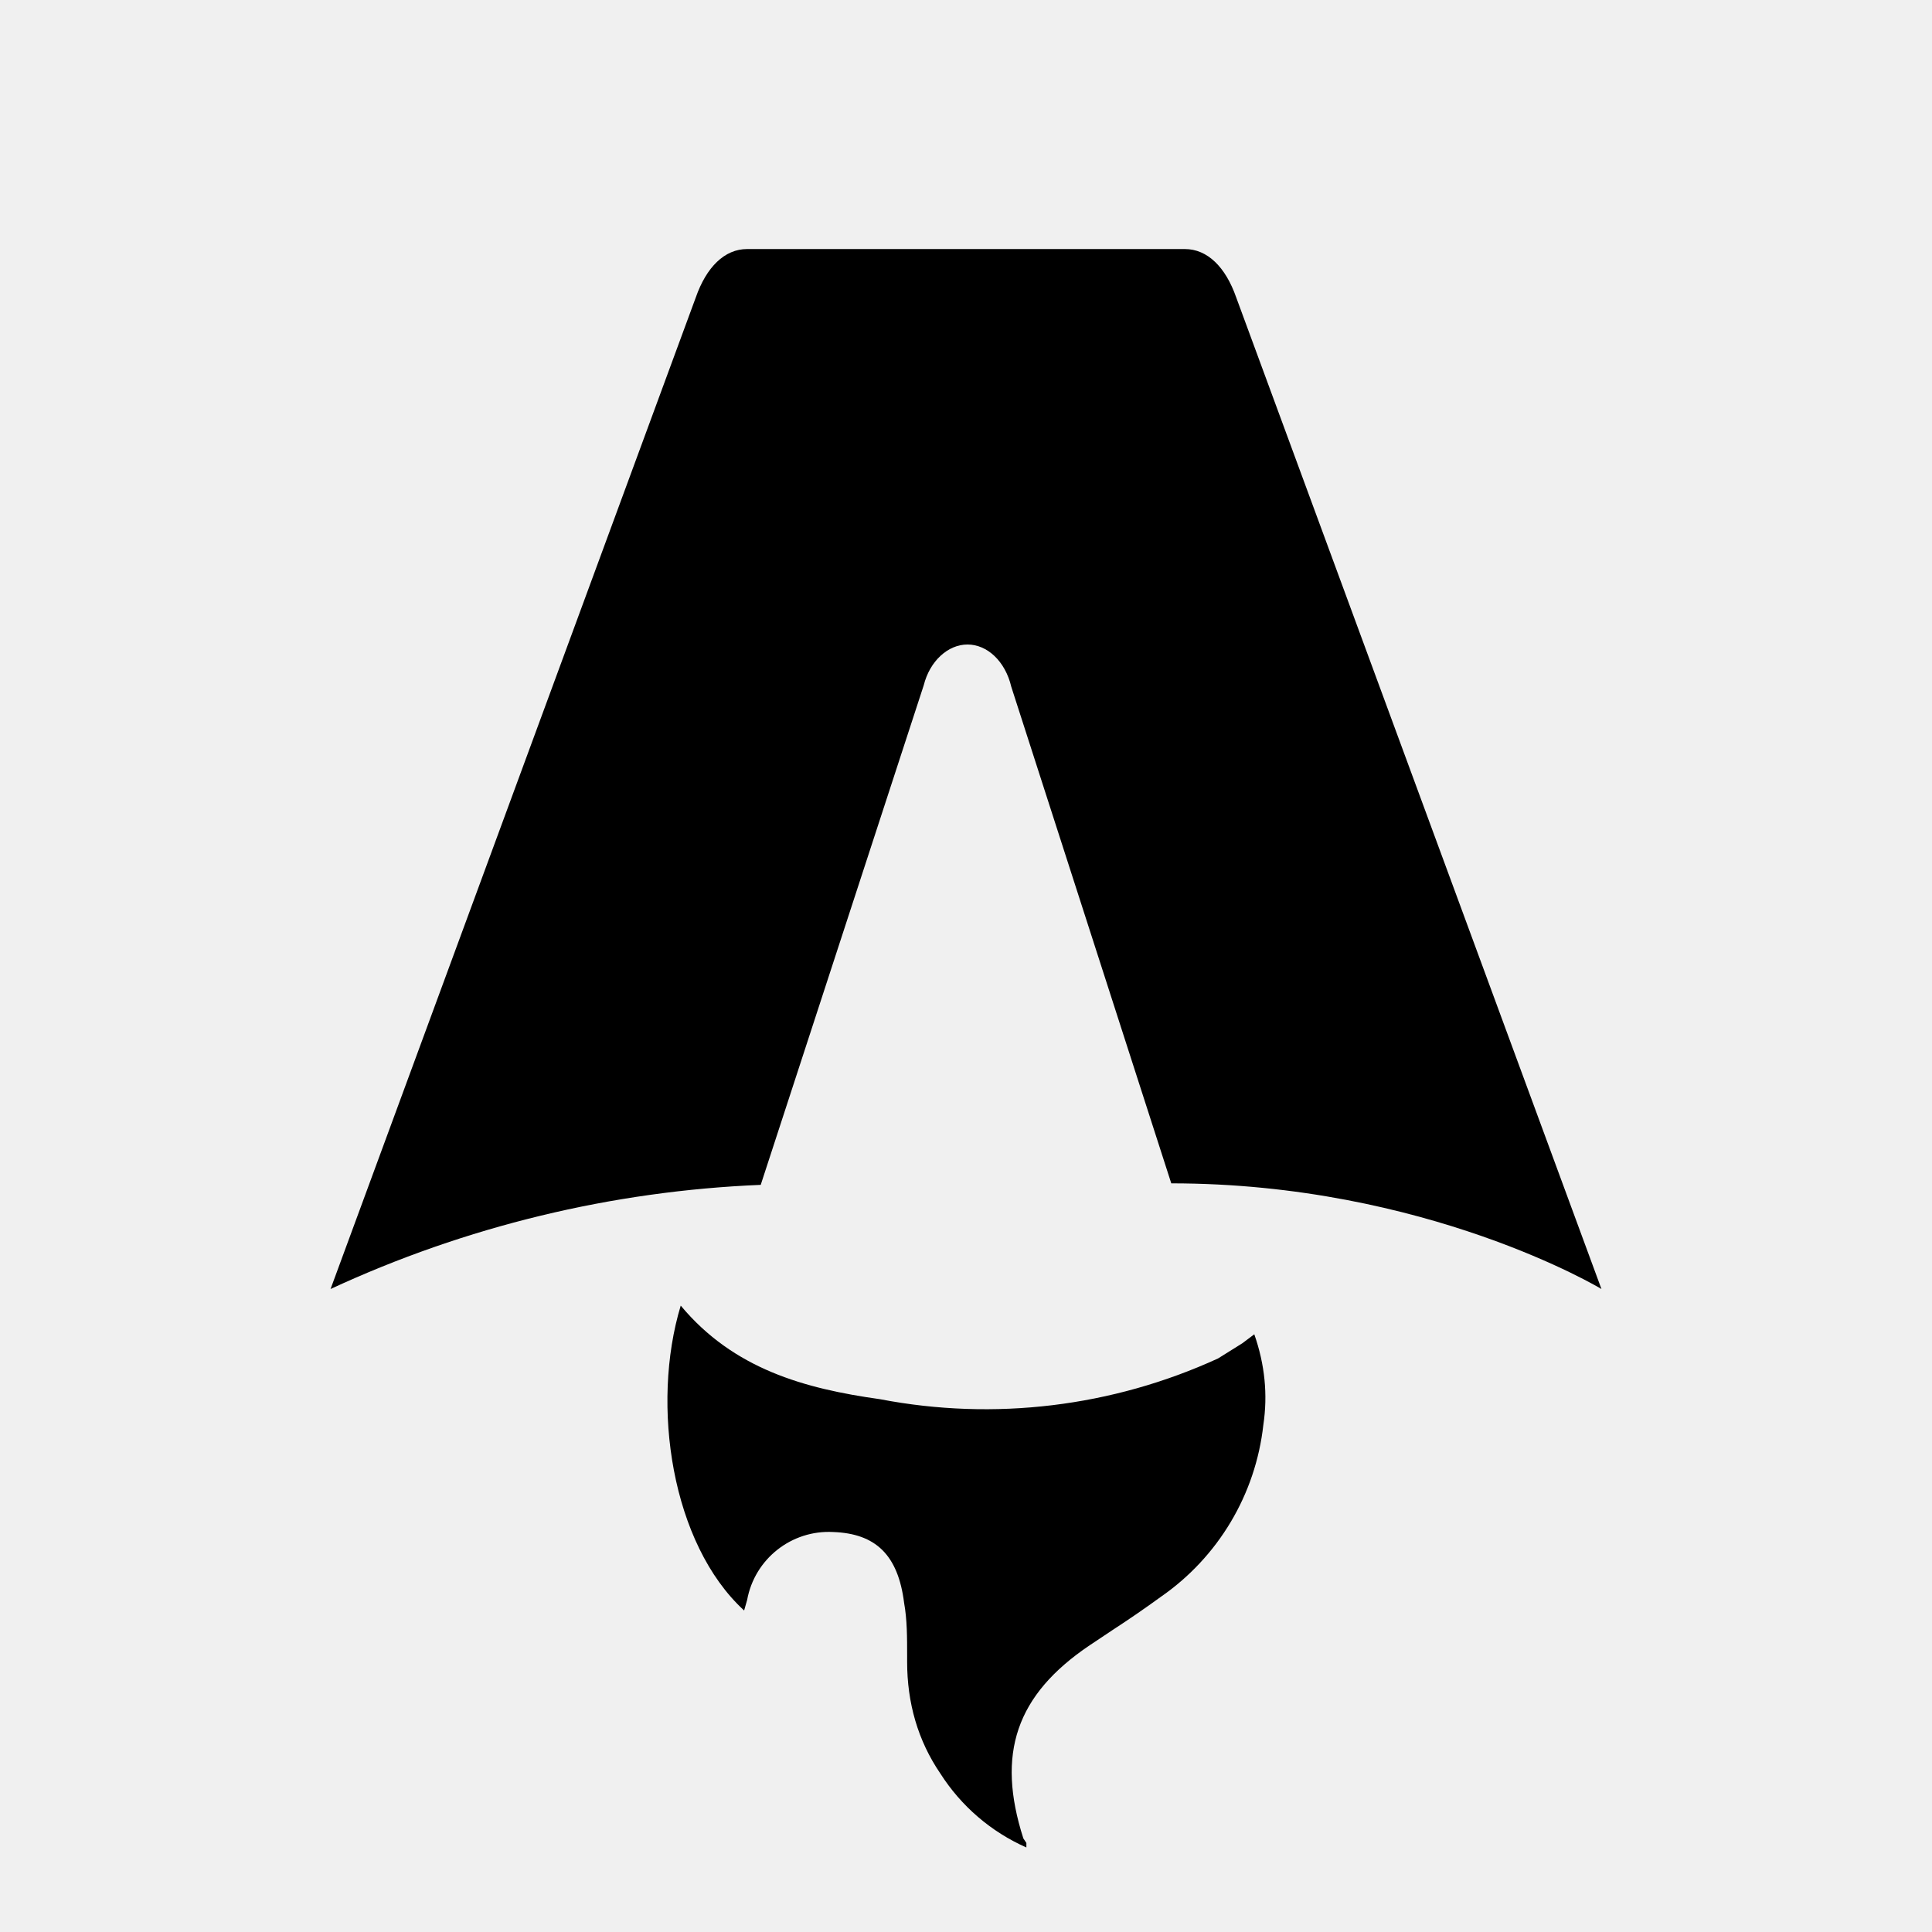
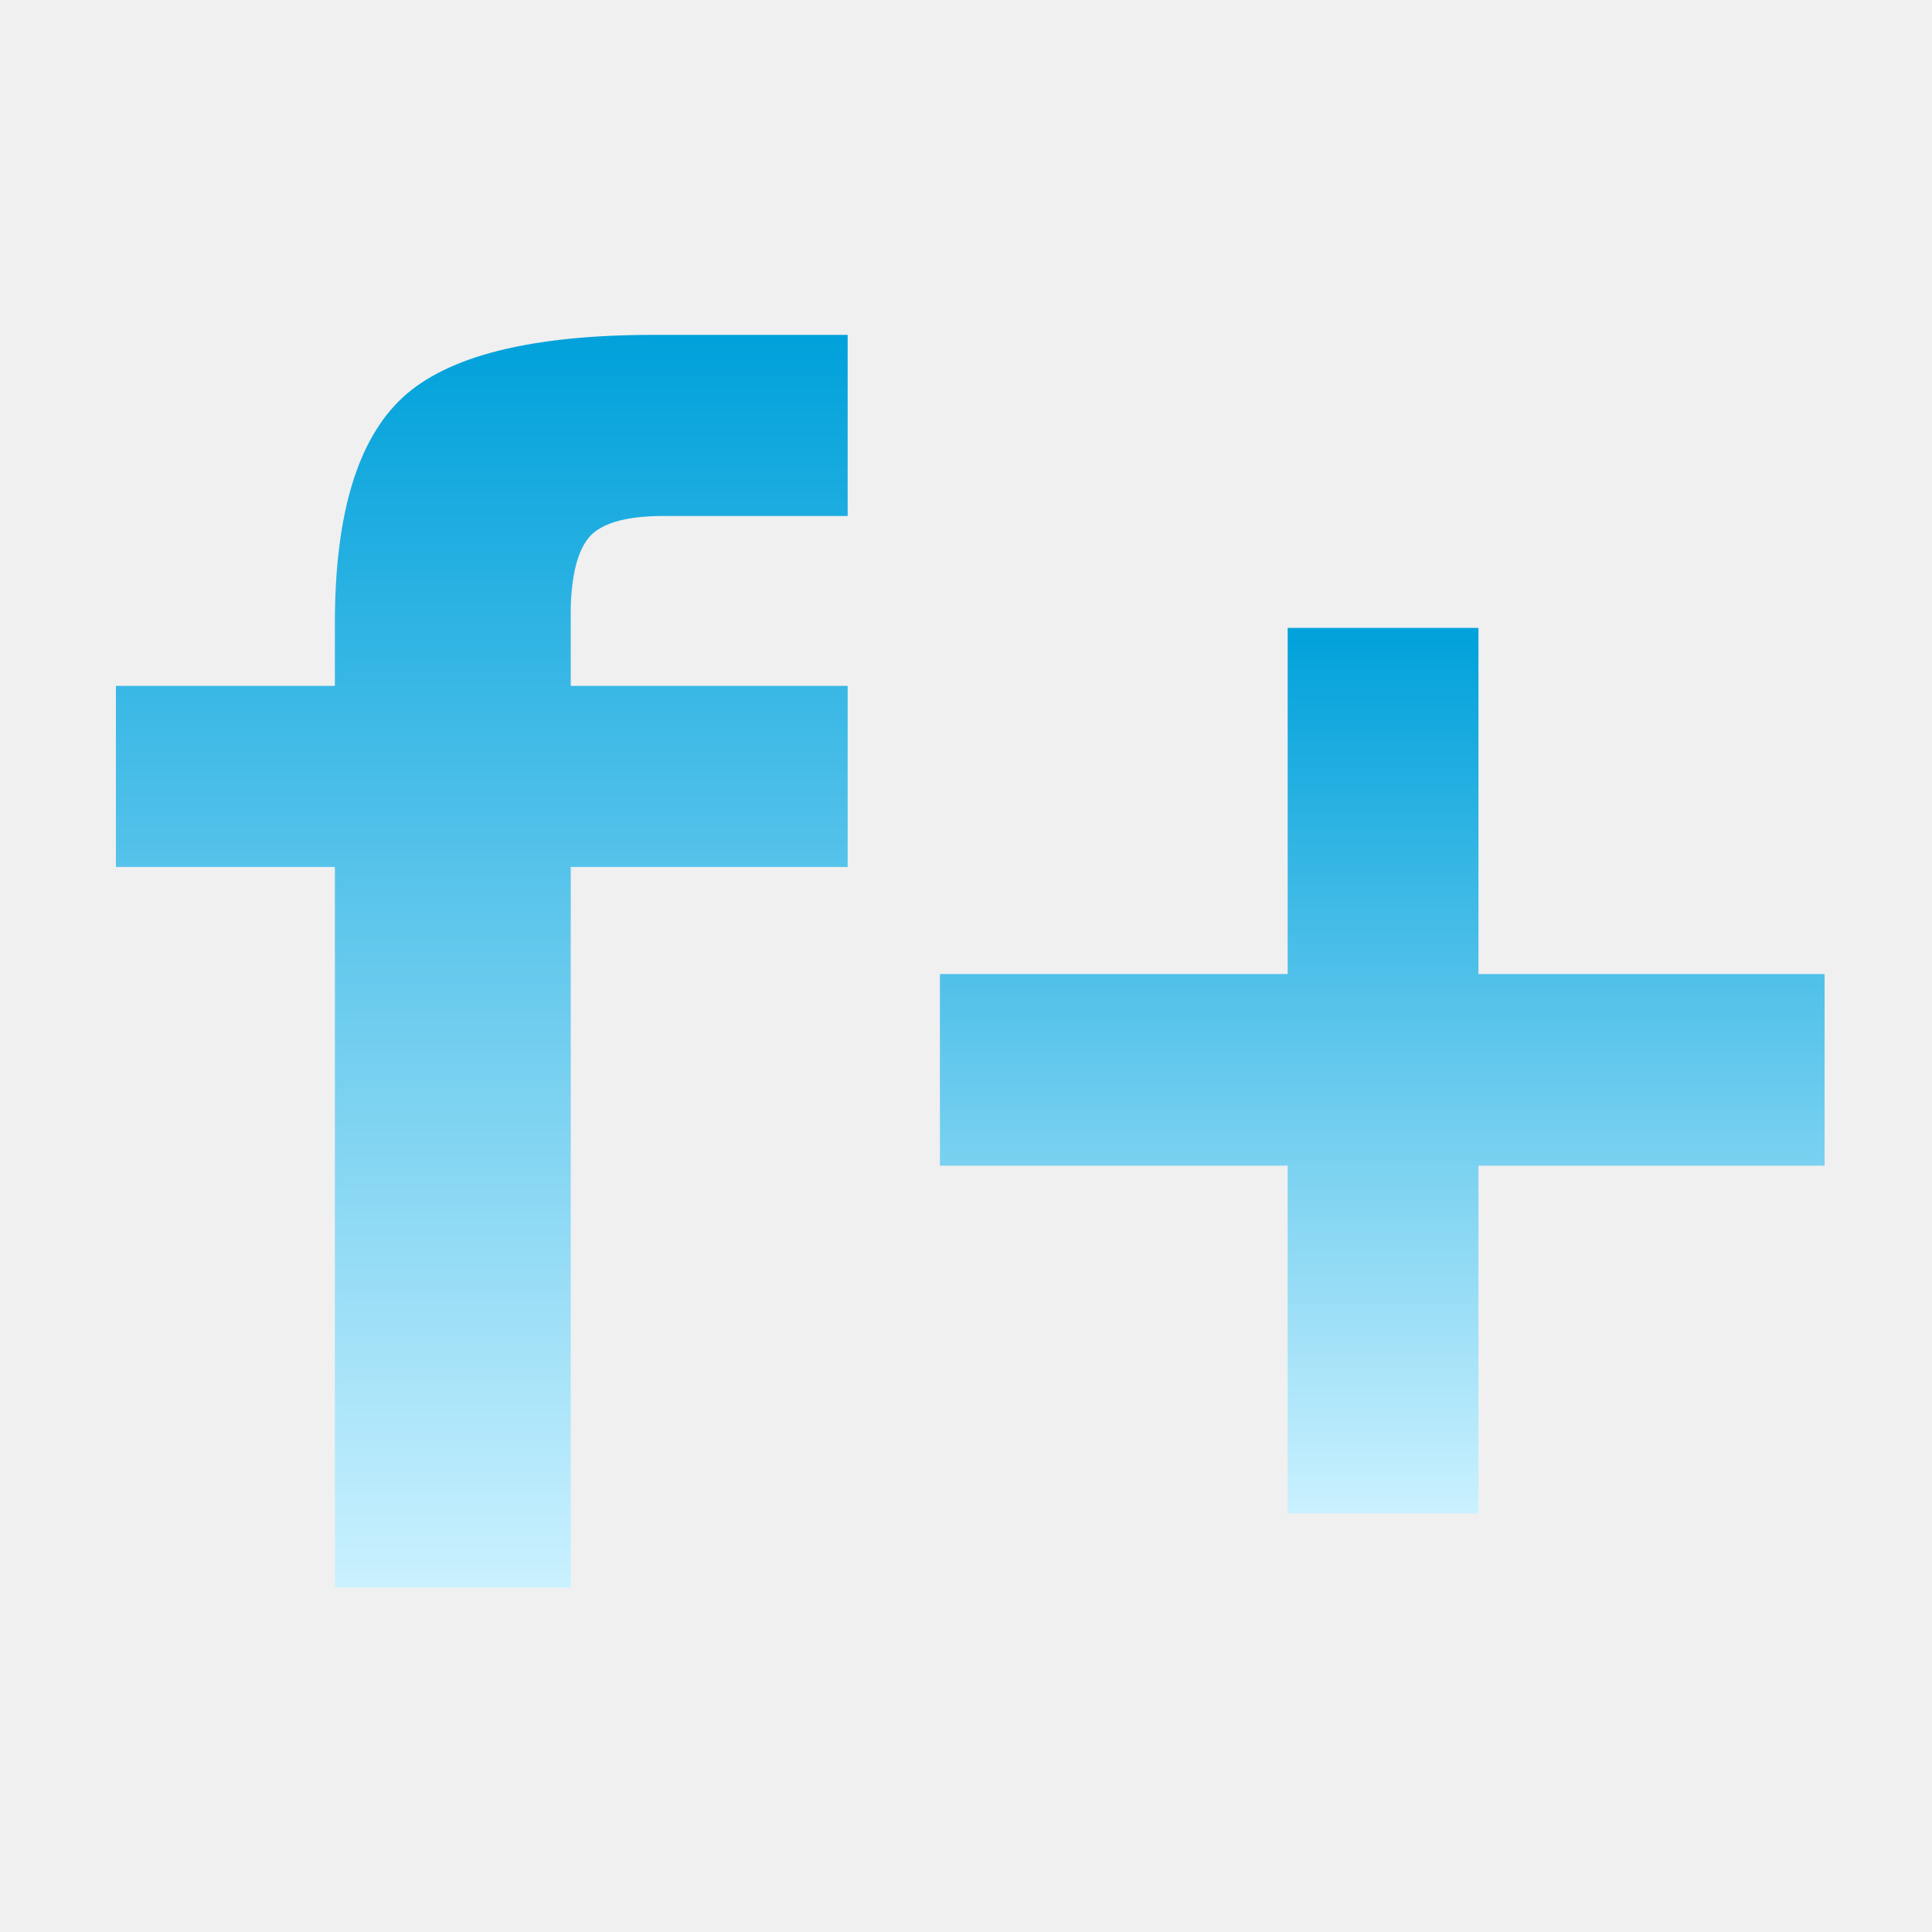
- <svg xmlns="http://www.w3.org/2000/svg" fill="none" viewBox="0 0 128 128">
-   <path d="M50.4 78.5a75.1 75.1 0 0 0-28.5 6.9l24.2-65.7c.7-2 1.9-3.2 3.4-3.2h29c1.5 0 2.7 1.2 3.4 3.2l24.2 65.7s-11.6-7-28.5-7L67 45.5c-.4-1.7-1.6-2.8-2.9-2.8-1.3 0-2.5 1.1-2.9 2.7L50.4 78.5Zm-1.1 28.2Zm-4.2-20.2c-2 6.6-.6 15.8 4.2 20.2a17.5 17.5 0 0 1 .2-.7 5.5 5.5 0 0 1 5.7-4.5c2.8.1 4.3 1.5 4.7 4.7.2 1.1.2 2.3.2 3.5v.4c0 2.7.7 5.2 2.2 7.4a13 13 0 0 0 5.7 4.9v-.3l-.2-.3c-1.8-5.6-.5-9.5 4.4-12.8l1.5-1a73 73 0 0 0 3.2-2.2 16 16 0 0 0 6.8-11.4c.3-2 .1-4-.6-6l-.8.6-1.6 1a37 37 0 0 1-22.4 2.7c-5-.7-9.7-2-13.2-6.2Z" />
-   <style>
-         path { fill: #000; }
-         @media (prefers-color-scheme: dark) {
-             path { fill: #FFF; }
-         }
-     </style>
+ <svg xmlns="http://www.w3.org/2000/svg" width="150" height="150" viewBox="0 0 150 150" fill="none">
+   <path d="M114.787 48.75V75.625H141.662V90.5H114.787V117.5H99.975V90.5H72.975V75.625H99.975V48.75H114.787Z" fill="url(#paint0_linear_3_31)" />
+   <path d="M44.312 47.125V53.25H65.812V67.312H44.312V123.25H26V67.312H9V53.25H26V48.375C26 39.958 27.75 34.125 31.25 30.875C34.75 27.625 41.25 26 50.75 26H65.812V40.062H51.5C48.75 40.062 46.875 40.562 45.875 41.562C44.917 42.562 44.396 44.417 44.312 47.125Z" fill="url(#paint1_linear_3_31)" />
+   <defs>
+     <linearGradient id="paint0_linear_3_31" x1="107.319" y1="48.75" x2="107.319" y2="117.5" gradientUnits="userSpaceOnUse">
+       <stop stop-color="#00A1DB" />
+       <stop offset="1" stop-color="#CAF1FF" />
+     </linearGradient>
+     <linearGradient id="paint1_linear_3_31" x1="37.406" y1="26" x2="37.406" y2="123.25" gradientUnits="userSpaceOnUse">
+       <stop stop-color="#00A1DB" />
+       <stop offset="1" stop-color="#CAF1FF" />
+     </linearGradient>
+   </defs>
</svg>
